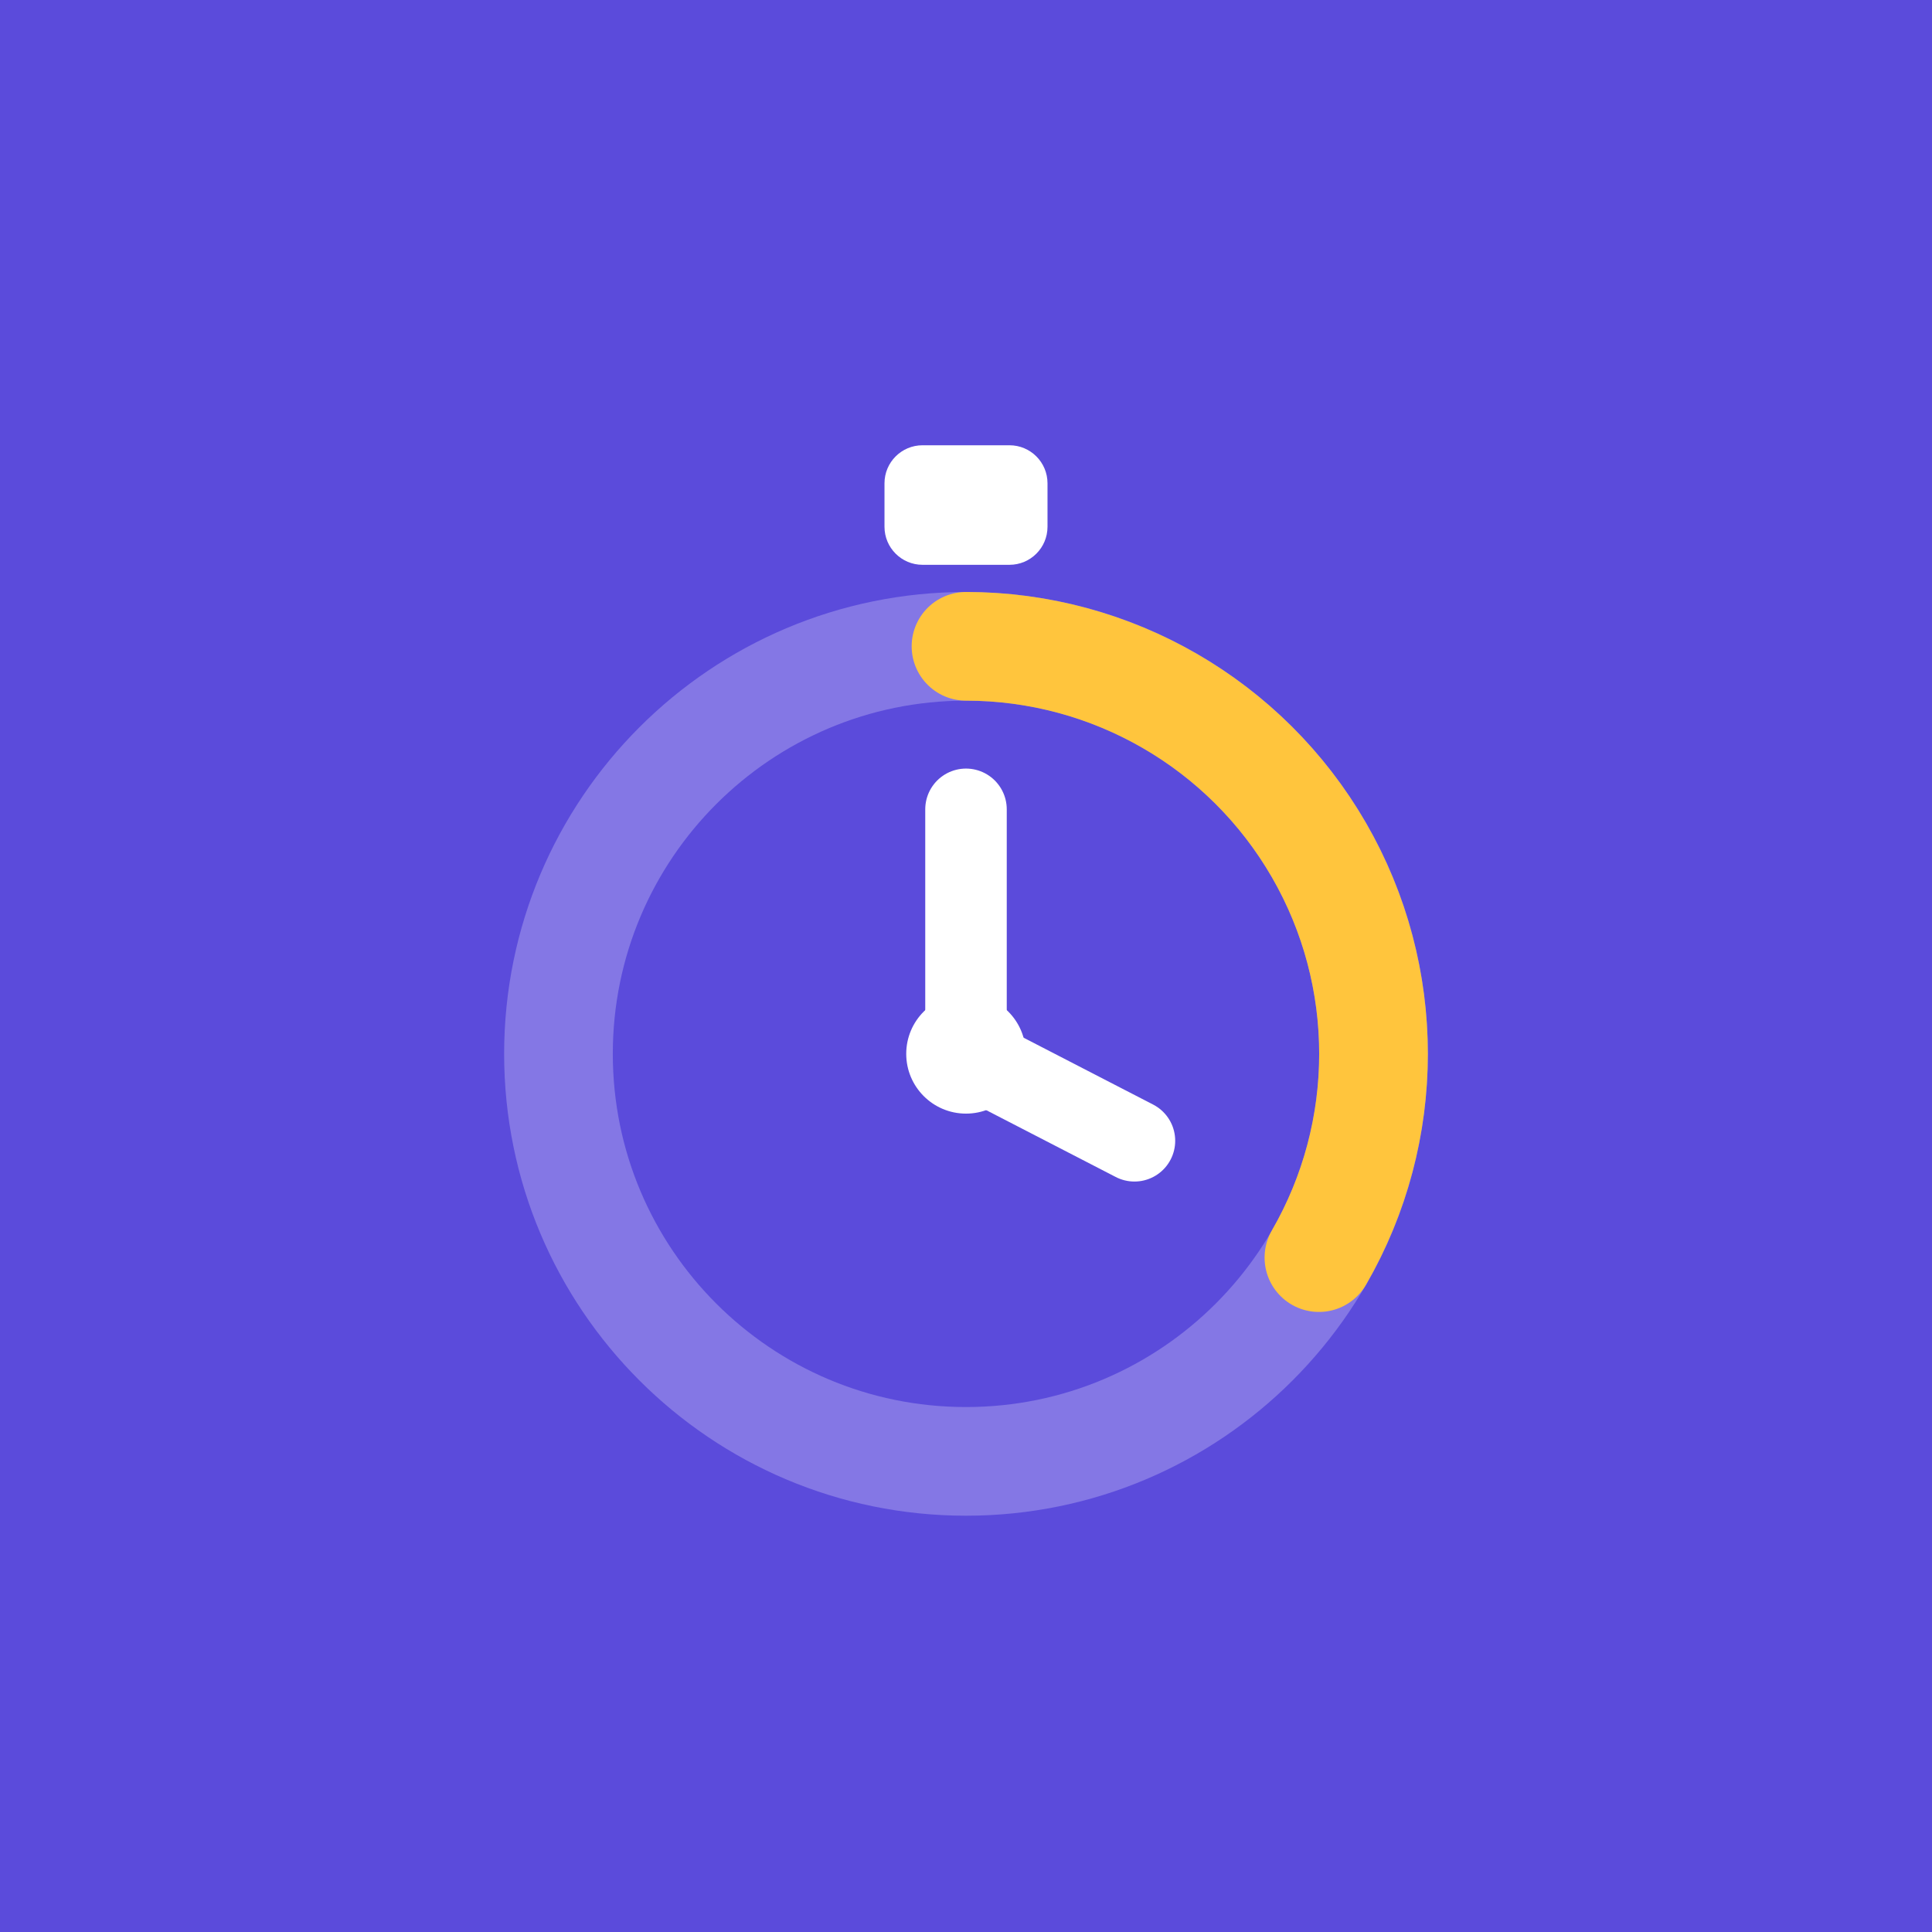
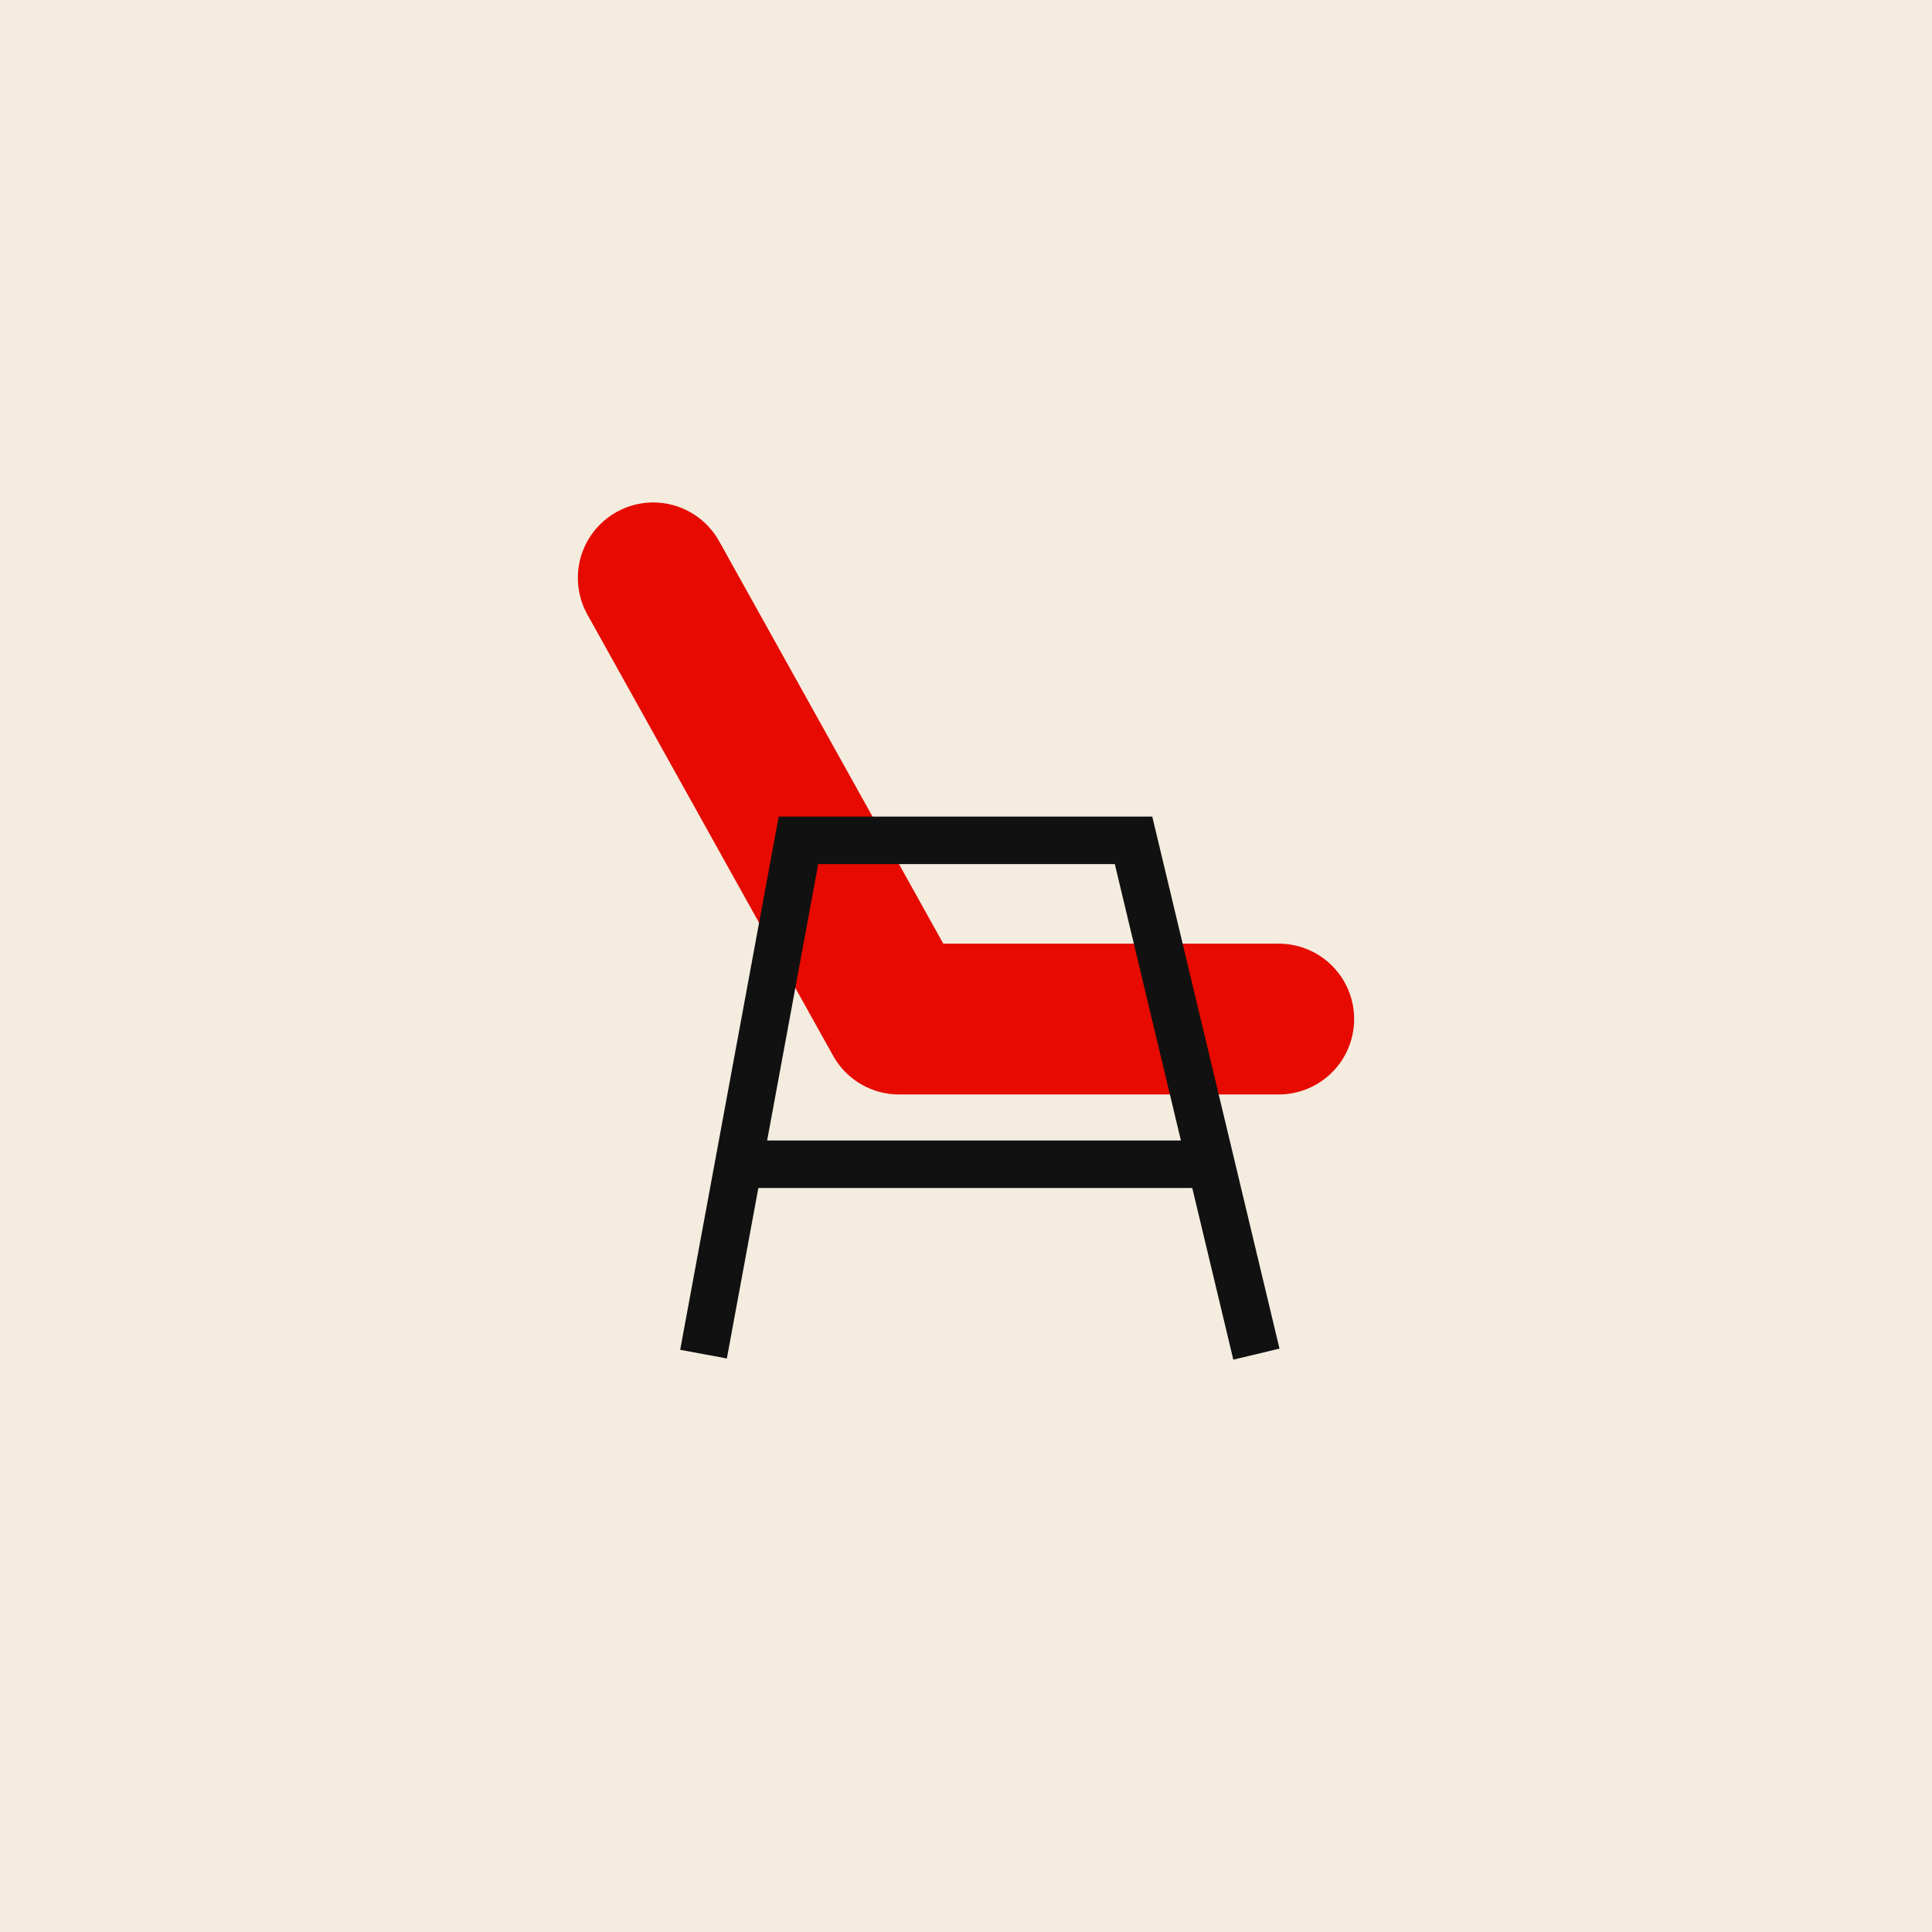
<svg xmlns="http://www.w3.org/2000/svg" viewBox="0 0 512 512">
-   <rect width="512" height="512" fill="#5B4BDB" />
-   <g transform="translate(256 262) scale(.72) translate(-256 -262)">
-     <circle cx="256" cy="286" r="150" fill="none" stroke="#ECE9FF" stroke-opacity=".28" stroke-width="40" />
-     <path d="M256 136 A150 150 0 0 1 385.9 361" fill="none" stroke="#FFC53D" stroke-width="40" stroke-linecap="round" />
-     <rect x="226" y="62" width="60" height="44" rx="14" fill="#FFFFFF" />
-     <path d="M256 286 L256 196" stroke="#FFFFFF" stroke-width="30" stroke-linecap="round" />
-     <path d="M256 286 L318 318" stroke="#FFFFFF" stroke-width="30" stroke-linecap="round" />
-     <circle cx="256" cy="286" r="22" fill="#FFFFFF" />
+   <rect width="512" height="512" fill="#F4ECDF" />
+   <g transform="translate(256 256) scale(.74) translate(-260 -281)">
+     <path d="M148 142 L236 300 H372" fill="none" stroke="#E60A00" stroke-width="54" stroke-linecap="round" stroke-linejoin="round" />
+     <path d="M166 420 L200 236 H320 L364 420 M184 352 H347" fill="none" stroke="#111111" stroke-width="17" stroke-linejoin="miter" />
  </g>
</svg>
